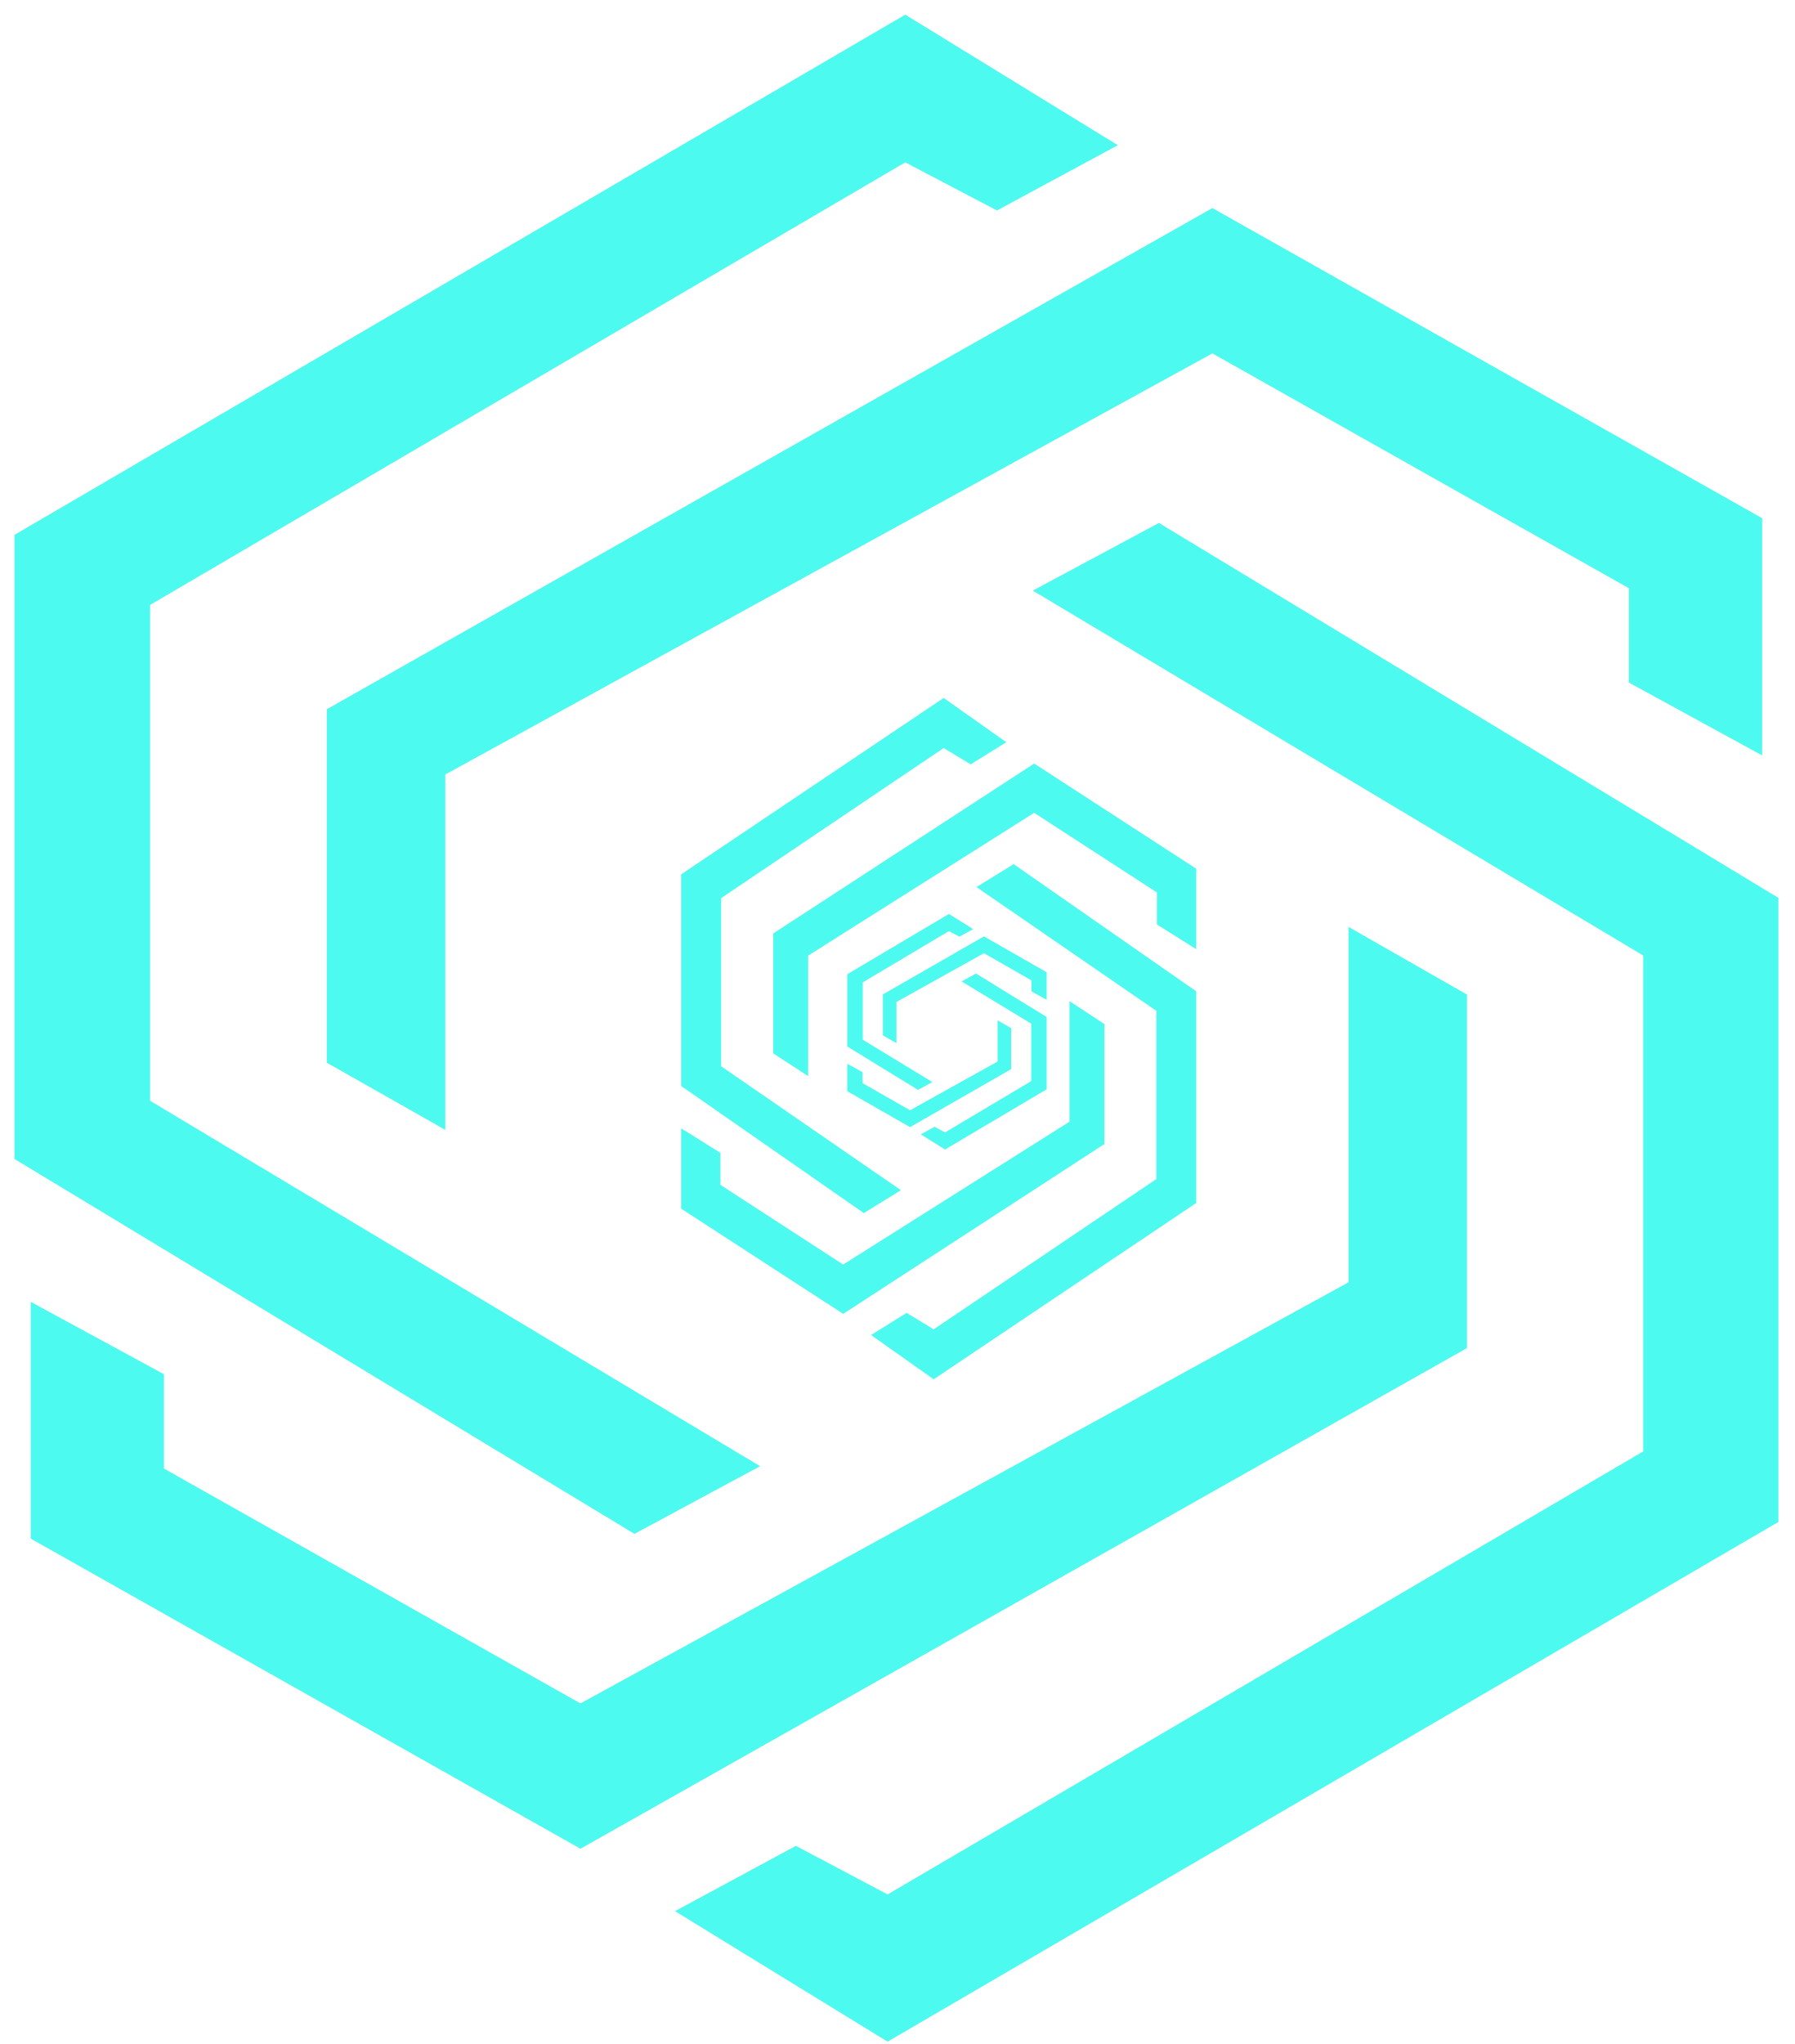
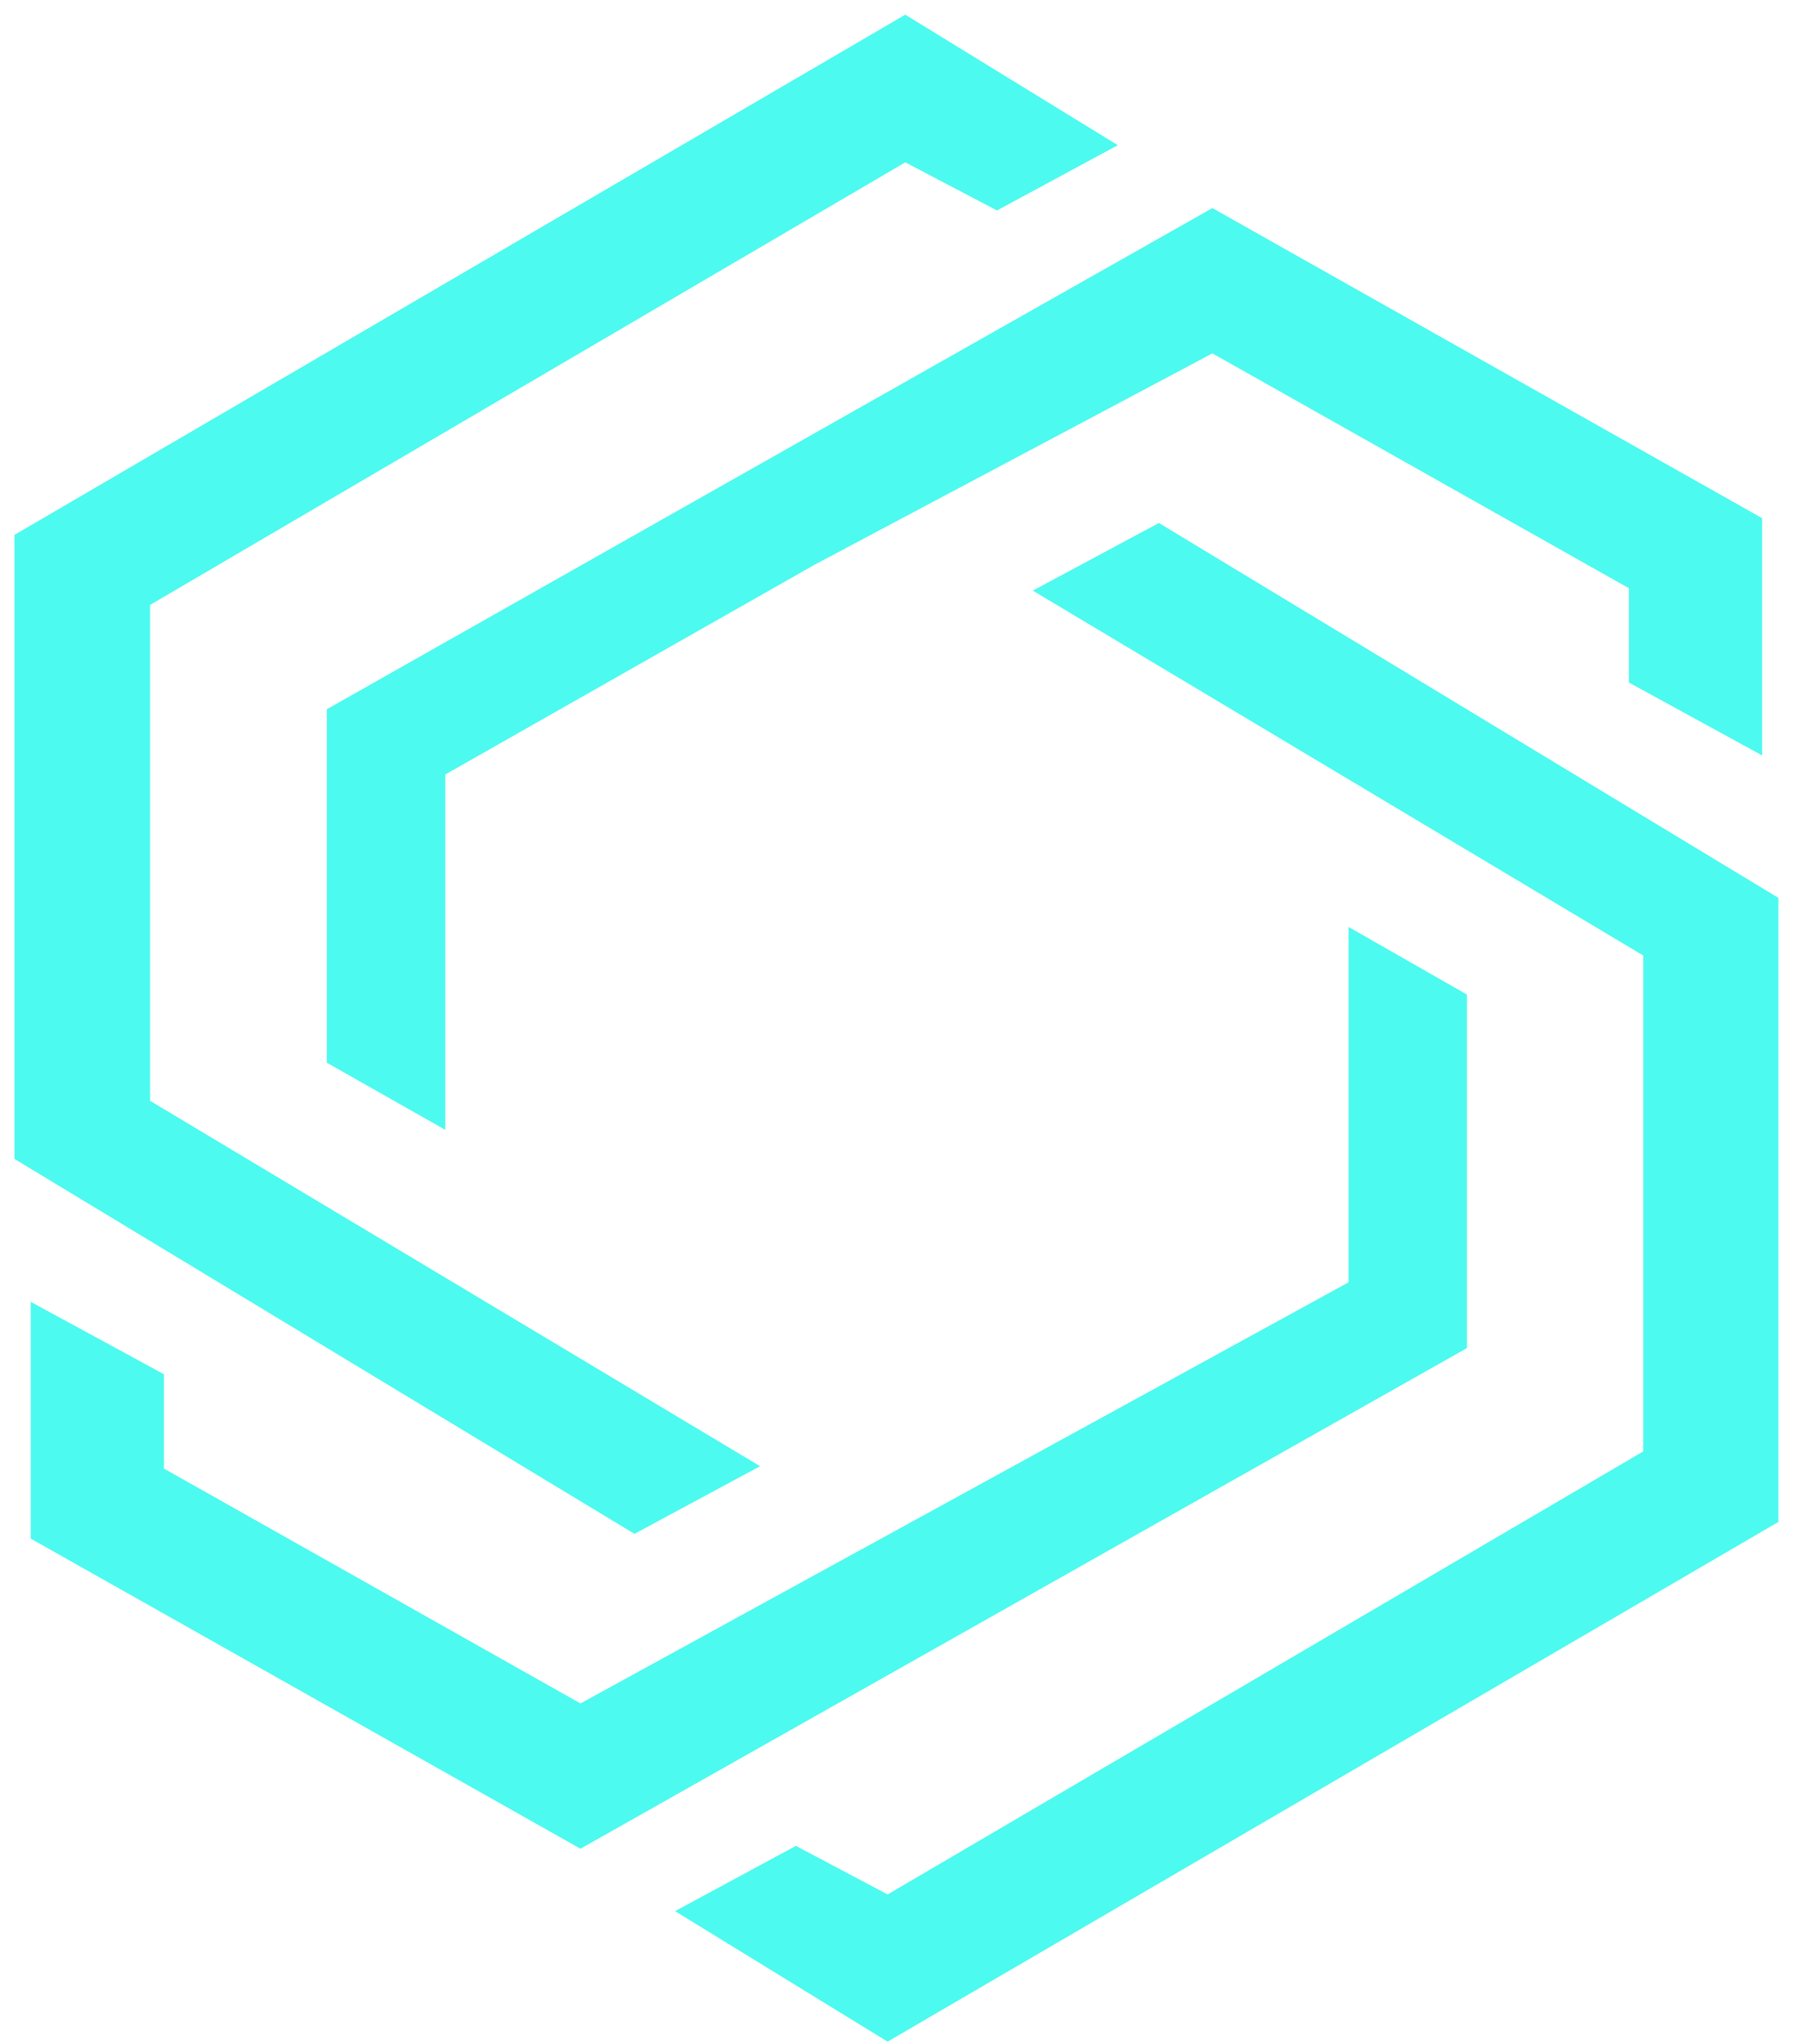
<svg xmlns="http://www.w3.org/2000/svg" width="108" height="123" viewBox="0 0 108 123" fill="none">
  <path d="M54.489 0.883L67.282 8.737L60.009 12.665L54.489 9.769L9.035 36.401V66.243L45.749 88.23L38.188 92.301L0.87 69.74V32.187L54.489 0.883Z" fill="#4CFAEF" />
-   <path d="M72.975 12.521L19.672 42.679V63.949L26.802 67.991V46.606L72.975 21.265L98.045 35.397V41.073L106.066 45.459V31.183L72.975 12.521Z" fill="#4CFAEF" />
+   <path d="M72.975 12.521L19.672 42.679V63.949L26.802 67.991V46.606L49 34L72.975 21.265L98.045 35.397V41.073L106.066 45.459V31.183L72.975 12.521Z" fill="#4CFAEF" />
  <path d="M53.425 122.859L40.631 115.005L47.905 111.077L53.425 114.001L98.907 87.341V57.499L62.165 35.541L69.755 31.47L107.044 54.031V91.584L53.425 122.859Z" fill="#4CFAEF" />
  <path d="M34.939 111.249L88.299 81.121V59.85L81.169 55.779V77.165L34.939 102.506L9.869 88.373V82.697L1.848 78.34V92.587L34.939 111.249Z" fill="#4CFAEF" />
-   <path d="M56.801 42L60.571 44.663L58.427 45.995L56.801 45.014L43.406 54.044V64.164L54.225 71.62L51.997 73L41 65.35V52.615L56.801 42Z" fill="#4CFAEF" />
-   <path d="M62.248 45.947L46.541 56.173V63.386L48.642 64.757V57.505L62.248 48.912L69.636 53.704V55.629L72 57.116V52.275L62.248 45.947Z" fill="#4CFAEF" />
-   <path d="M56.199 83L52.429 80.336L54.573 79.004L56.199 79.995L69.602 70.952V60.829L58.775 53.381L61.011 52L72 59.653V72.391L56.199 83Z" fill="#4CFAEF" />
-   <path d="M50.752 79.062L66.476 68.842V61.627L64.375 60.246V67.5L50.752 76.096L43.364 71.302V69.377L41 67.899V72.731L50.752 79.062Z" fill="#4CFAEF" />
-   <path d="M57.116 55L58.576 55.91L57.746 56.364L57.116 56.029L51.931 59.113V62.568L56.119 65.114L55.257 65.585L51 62.973V58.625L57.116 55Z" fill="#4CFAEF" />
-   <path d="M59.225 56.348L53.145 59.84V62.303L53.958 62.771V60.294L59.225 57.36L62.085 58.996V59.654L63 60.162V58.508L59.225 56.348Z" fill="#4CFAEF" />
-   <path d="M56.884 69.171L55.424 68.261L56.254 67.806L56.884 68.145L62.072 65.057V61.6L57.881 59.057L58.746 58.585L63 61.199V65.548L56.884 69.171Z" fill="#4CFAEF" />
-   <path d="M54.775 67.826L60.862 64.336V61.873L60.048 61.401V63.878L54.775 66.813L51.915 65.176V64.519L51 64.014V65.665L54.775 67.826Z" fill="#4CFAEF" />
</svg>
